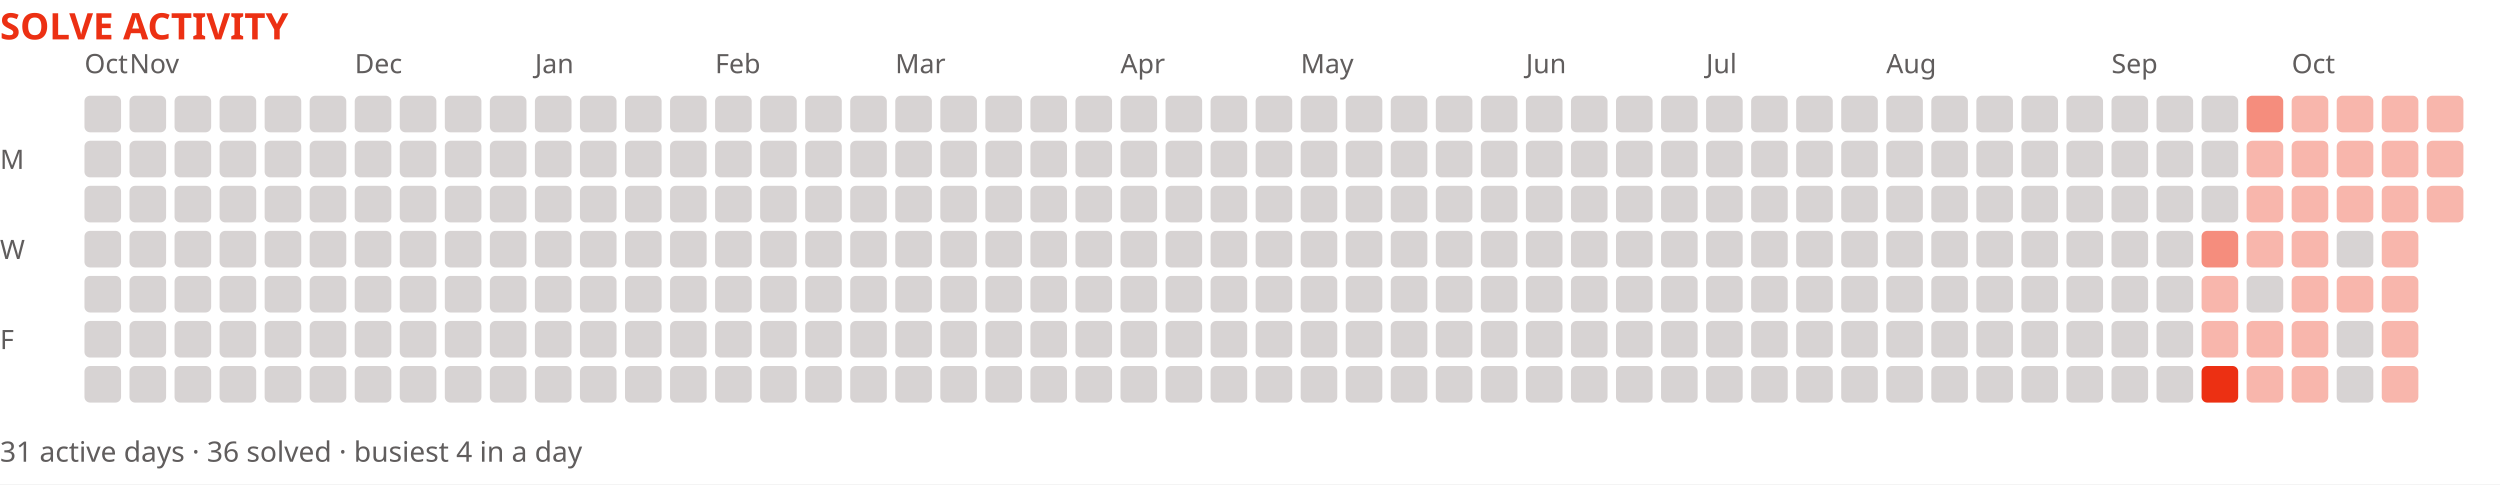
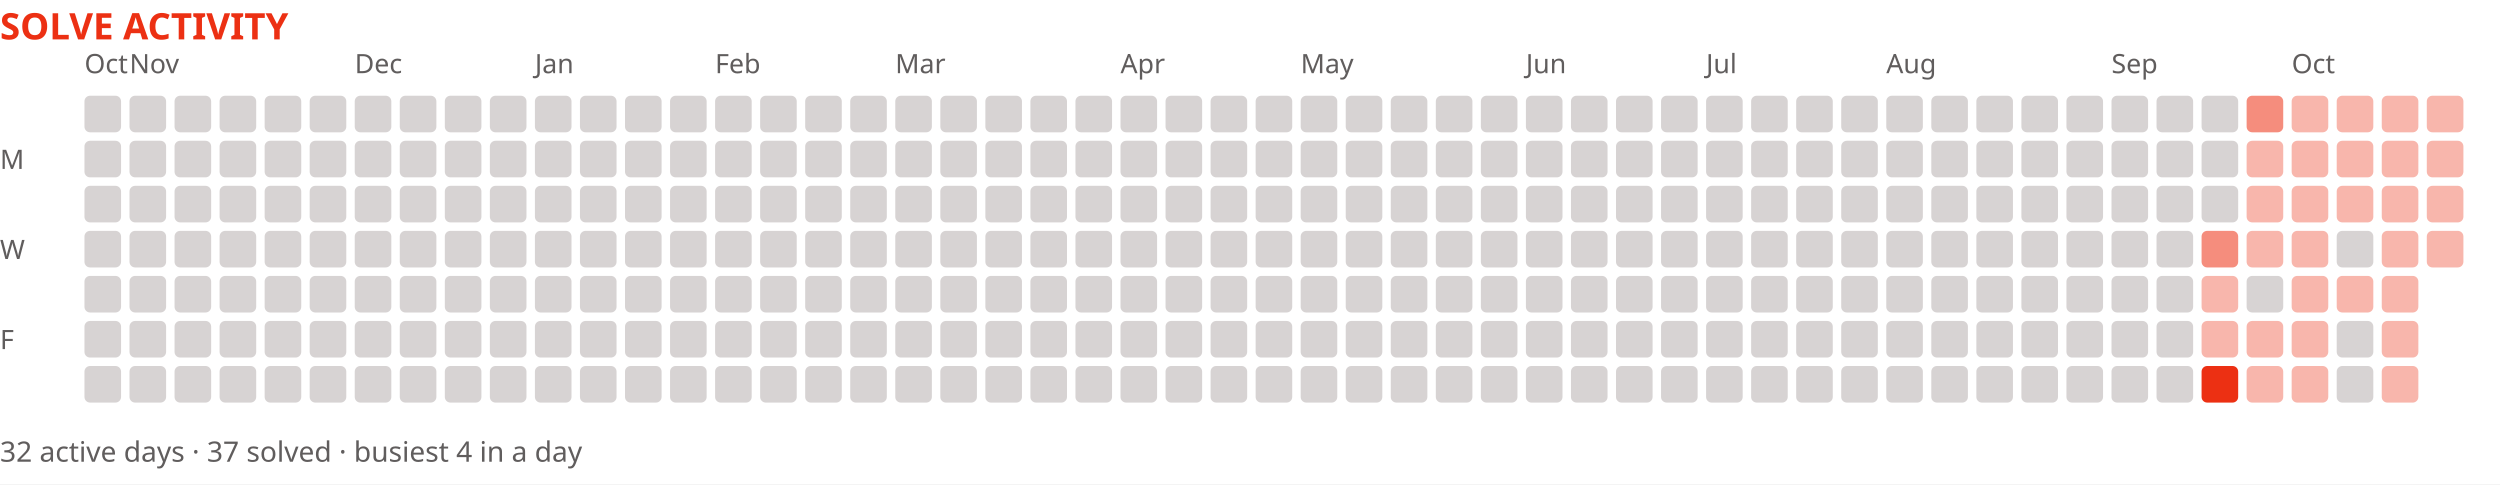
<svg xmlns="http://www.w3.org/2000/svg" width="888" height="172" viewBox="0 0 888 172" role="img" aria-label="Solve activity over the last year">
  <rect width="888" height="172" fill="#ffffff" />
  <text x="0" y="14" font-family="system-ui,sans-serif" font-size="13" font-weight="700" fill="#ec3013">SOLVE ACTIVITY</text>
  <text x="30" y="26" font-family="system-ui,sans-serif" font-size="9.5" fill="#605d5d">Oct</text>
  <text x="46" y="26" font-family="system-ui,sans-serif" font-size="9.5" fill="#605d5d">Nov</text>
  <text x="126" y="26" font-family="system-ui,sans-serif" font-size="9.5" fill="#605d5d">Dec</text>
  <text x="190" y="26" font-family="system-ui,sans-serif" font-size="9.5" fill="#605d5d">Jan</text>
  <text x="254" y="26" font-family="system-ui,sans-serif" font-size="9.5" fill="#605d5d">Feb</text>
  <text x="318" y="26" font-family="system-ui,sans-serif" font-size="9.5" fill="#605d5d">Mar</text>
  <text x="398" y="26" font-family="system-ui,sans-serif" font-size="9.5" fill="#605d5d">Apr</text>
  <text x="462" y="26" font-family="system-ui,sans-serif" font-size="9.5" fill="#605d5d">May</text>
  <text x="542" y="26" font-family="system-ui,sans-serif" font-size="9.5" fill="#605d5d">Jun</text>
  <text x="606" y="26" font-family="system-ui,sans-serif" font-size="9.5" fill="#605d5d">Jul</text>
  <text x="670" y="26" font-family="system-ui,sans-serif" font-size="9.5" fill="#605d5d">Aug</text>
  <text x="750" y="26" font-family="system-ui,sans-serif" font-size="9.5" fill="#605d5d">Sep</text>
  <text x="814" y="26" font-family="system-ui,sans-serif" font-size="9.5" fill="#605d5d">Oct</text>
  <text x="0" y="60" font-family="system-ui,sans-serif" font-size="9.5" fill="#605d5d">M</text>
  <text x="0" y="92" font-family="system-ui,sans-serif" font-size="9.5" fill="#605d5d">W</text>
  <text x="0" y="124" font-family="system-ui,sans-serif" font-size="9.5" fill="#605d5d">F</text>
  <rect x="30" y="34" width="13" height="13" fill="#d7d3d3" rx="2" />
  <rect x="30" y="50" width="13" height="13" fill="#d7d3d3" rx="2" />
  <rect x="30" y="66" width="13" height="13" fill="#d7d3d3" rx="2" />
  <rect x="30" y="82" width="13" height="13" fill="#d7d3d3" rx="2" />
  <rect x="30" y="98" width="13" height="13" fill="#d7d3d3" rx="2" />
  <rect x="30" y="114" width="13" height="13" fill="#d7d3d3" rx="2" />
  <rect x="30" y="130" width="13" height="13" fill="#d7d3d3" rx="2" />
  <rect x="46" y="34" width="13" height="13" fill="#d7d3d3" rx="2" />
  <rect x="46" y="50" width="13" height="13" fill="#d7d3d3" rx="2" />
  <rect x="46" y="66" width="13" height="13" fill="#d7d3d3" rx="2" />
  <rect x="46" y="82" width="13" height="13" fill="#d7d3d3" rx="2" />
  <rect x="46" y="98" width="13" height="13" fill="#d7d3d3" rx="2" />
  <rect x="46" y="114" width="13" height="13" fill="#d7d3d3" rx="2" />
  <rect x="46" y="130" width="13" height="13" fill="#d7d3d3" rx="2" />
  <rect x="62" y="34" width="13" height="13" fill="#d7d3d3" rx="2" />
  <rect x="62" y="50" width="13" height="13" fill="#d7d3d3" rx="2" />
  <rect x="62" y="66" width="13" height="13" fill="#d7d3d3" rx="2" />
  <rect x="62" y="82" width="13" height="13" fill="#d7d3d3" rx="2" />
  <rect x="62" y="98" width="13" height="13" fill="#d7d3d3" rx="2" />
  <rect x="62" y="114" width="13" height="13" fill="#d7d3d3" rx="2" />
  <rect x="62" y="130" width="13" height="13" fill="#d7d3d3" rx="2" />
  <rect x="78" y="34" width="13" height="13" fill="#d7d3d3" rx="2" />
  <rect x="78" y="50" width="13" height="13" fill="#d7d3d3" rx="2" />
  <rect x="78" y="66" width="13" height="13" fill="#d7d3d3" rx="2" />
  <rect x="78" y="82" width="13" height="13" fill="#d7d3d3" rx="2" />
  <rect x="78" y="98" width="13" height="13" fill="#d7d3d3" rx="2" />
  <rect x="78" y="114" width="13" height="13" fill="#d7d3d3" rx="2" />
  <rect x="78" y="130" width="13" height="13" fill="#d7d3d3" rx="2" />
  <rect x="94" y="34" width="13" height="13" fill="#d7d3d3" rx="2" />
  <rect x="94" y="50" width="13" height="13" fill="#d7d3d3" rx="2" />
  <rect x="94" y="66" width="13" height="13" fill="#d7d3d3" rx="2" />
  <rect x="94" y="82" width="13" height="13" fill="#d7d3d3" rx="2" />
  <rect x="94" y="98" width="13" height="13" fill="#d7d3d3" rx="2" />
  <rect x="94" y="114" width="13" height="13" fill="#d7d3d3" rx="2" />
  <rect x="94" y="130" width="13" height="13" fill="#d7d3d3" rx="2" />
  <rect x="110" y="34" width="13" height="13" fill="#d7d3d3" rx="2" />
  <rect x="110" y="50" width="13" height="13" fill="#d7d3d3" rx="2" />
  <rect x="110" y="66" width="13" height="13" fill="#d7d3d3" rx="2" />
  <rect x="110" y="82" width="13" height="13" fill="#d7d3d3" rx="2" />
  <rect x="110" y="98" width="13" height="13" fill="#d7d3d3" rx="2" />
  <rect x="110" y="114" width="13" height="13" fill="#d7d3d3" rx="2" />
  <rect x="110" y="130" width="13" height="13" fill="#d7d3d3" rx="2" />
  <rect x="126" y="34" width="13" height="13" fill="#d7d3d3" rx="2" />
  <rect x="126" y="50" width="13" height="13" fill="#d7d3d3" rx="2" />
  <rect x="126" y="66" width="13" height="13" fill="#d7d3d3" rx="2" />
  <rect x="126" y="82" width="13" height="13" fill="#d7d3d3" rx="2" />
  <rect x="126" y="98" width="13" height="13" fill="#d7d3d3" rx="2" />
  <rect x="126" y="114" width="13" height="13" fill="#d7d3d3" rx="2" />
  <rect x="126" y="130" width="13" height="13" fill="#d7d3d3" rx="2" />
  <rect x="142" y="34" width="13" height="13" fill="#d7d3d3" rx="2" />
  <rect x="142" y="50" width="13" height="13" fill="#d7d3d3" rx="2" />
  <rect x="142" y="66" width="13" height="13" fill="#d7d3d3" rx="2" />
  <rect x="142" y="82" width="13" height="13" fill="#d7d3d3" rx="2" />
  <rect x="142" y="98" width="13" height="13" fill="#d7d3d3" rx="2" />
  <rect x="142" y="114" width="13" height="13" fill="#d7d3d3" rx="2" />
  <rect x="142" y="130" width="13" height="13" fill="#d7d3d3" rx="2" />
  <rect x="158" y="34" width="13" height="13" fill="#d7d3d3" rx="2" />
  <rect x="158" y="50" width="13" height="13" fill="#d7d3d3" rx="2" />
  <rect x="158" y="66" width="13" height="13" fill="#d7d3d3" rx="2" />
  <rect x="158" y="82" width="13" height="13" fill="#d7d3d3" rx="2" />
  <rect x="158" y="98" width="13" height="13" fill="#d7d3d3" rx="2" />
  <rect x="158" y="114" width="13" height="13" fill="#d7d3d3" rx="2" />
  <rect x="158" y="130" width="13" height="13" fill="#d7d3d3" rx="2" />
  <rect x="174" y="34" width="13" height="13" fill="#d7d3d3" rx="2" />
  <rect x="174" y="50" width="13" height="13" fill="#d7d3d3" rx="2" />
  <rect x="174" y="66" width="13" height="13" fill="#d7d3d3" rx="2" />
  <rect x="174" y="82" width="13" height="13" fill="#d7d3d3" rx="2" />
  <rect x="174" y="98" width="13" height="13" fill="#d7d3d3" rx="2" />
  <rect x="174" y="114" width="13" height="13" fill="#d7d3d3" rx="2" />
  <rect x="174" y="130" width="13" height="13" fill="#d7d3d3" rx="2" />
  <rect x="190" y="34" width="13" height="13" fill="#d7d3d3" rx="2" />
  <rect x="190" y="50" width="13" height="13" fill="#d7d3d3" rx="2" />
  <rect x="190" y="66" width="13" height="13" fill="#d7d3d3" rx="2" />
  <rect x="190" y="82" width="13" height="13" fill="#d7d3d3" rx="2" />
  <rect x="190" y="98" width="13" height="13" fill="#d7d3d3" rx="2" />
  <rect x="190" y="114" width="13" height="13" fill="#d7d3d3" rx="2" />
  <rect x="190" y="130" width="13" height="13" fill="#d7d3d3" rx="2" />
  <rect x="206" y="34" width="13" height="13" fill="#d7d3d3" rx="2" />
  <rect x="206" y="50" width="13" height="13" fill="#d7d3d3" rx="2" />
  <rect x="206" y="66" width="13" height="13" fill="#d7d3d3" rx="2" />
  <rect x="206" y="82" width="13" height="13" fill="#d7d3d3" rx="2" />
  <rect x="206" y="98" width="13" height="13" fill="#d7d3d3" rx="2" />
  <rect x="206" y="114" width="13" height="13" fill="#d7d3d3" rx="2" />
  <rect x="206" y="130" width="13" height="13" fill="#d7d3d3" rx="2" />
  <rect x="222" y="34" width="13" height="13" fill="#d7d3d3" rx="2" />
  <rect x="222" y="50" width="13" height="13" fill="#d7d3d3" rx="2" />
  <rect x="222" y="66" width="13" height="13" fill="#d7d3d3" rx="2" />
  <rect x="222" y="82" width="13" height="13" fill="#d7d3d3" rx="2" />
  <rect x="222" y="98" width="13" height="13" fill="#d7d3d3" rx="2" />
  <rect x="222" y="114" width="13" height="13" fill="#d7d3d3" rx="2" />
  <rect x="222" y="130" width="13" height="13" fill="#d7d3d3" rx="2" />
  <rect x="238" y="34" width="13" height="13" fill="#d7d3d3" rx="2" />
  <rect x="238" y="50" width="13" height="13" fill="#d7d3d3" rx="2" />
  <rect x="238" y="66" width="13" height="13" fill="#d7d3d3" rx="2" />
  <rect x="238" y="82" width="13" height="13" fill="#d7d3d3" rx="2" />
  <rect x="238" y="98" width="13" height="13" fill="#d7d3d3" rx="2" />
  <rect x="238" y="114" width="13" height="13" fill="#d7d3d3" rx="2" />
  <rect x="238" y="130" width="13" height="13" fill="#d7d3d3" rx="2" />
  <rect x="254" y="34" width="13" height="13" fill="#d7d3d3" rx="2" />
  <rect x="254" y="50" width="13" height="13" fill="#d7d3d3" rx="2" />
  <rect x="254" y="66" width="13" height="13" fill="#d7d3d3" rx="2" />
  <rect x="254" y="82" width="13" height="13" fill="#d7d3d3" rx="2" />
  <rect x="254" y="98" width="13" height="13" fill="#d7d3d3" rx="2" />
  <rect x="254" y="114" width="13" height="13" fill="#d7d3d3" rx="2" />
  <rect x="254" y="130" width="13" height="13" fill="#d7d3d3" rx="2" />
  <rect x="270" y="34" width="13" height="13" fill="#d7d3d3" rx="2" />
  <rect x="270" y="50" width="13" height="13" fill="#d7d3d3" rx="2" />
  <rect x="270" y="66" width="13" height="13" fill="#d7d3d3" rx="2" />
  <rect x="270" y="82" width="13" height="13" fill="#d7d3d3" rx="2" />
  <rect x="270" y="98" width="13" height="13" fill="#d7d3d3" rx="2" />
  <rect x="270" y="114" width="13" height="13" fill="#d7d3d3" rx="2" />
  <rect x="270" y="130" width="13" height="13" fill="#d7d3d3" rx="2" />
  <rect x="286" y="34" width="13" height="13" fill="#d7d3d3" rx="2" />
  <rect x="286" y="50" width="13" height="13" fill="#d7d3d3" rx="2" />
  <rect x="286" y="66" width="13" height="13" fill="#d7d3d3" rx="2" />
  <rect x="286" y="82" width="13" height="13" fill="#d7d3d3" rx="2" />
  <rect x="286" y="98" width="13" height="13" fill="#d7d3d3" rx="2" />
  <rect x="286" y="114" width="13" height="13" fill="#d7d3d3" rx="2" />
  <rect x="286" y="130" width="13" height="13" fill="#d7d3d3" rx="2" />
  <rect x="302" y="34" width="13" height="13" fill="#d7d3d3" rx="2" />
  <rect x="302" y="50" width="13" height="13" fill="#d7d3d3" rx="2" />
  <rect x="302" y="66" width="13" height="13" fill="#d7d3d3" rx="2" />
  <rect x="302" y="82" width="13" height="13" fill="#d7d3d3" rx="2" />
  <rect x="302" y="98" width="13" height="13" fill="#d7d3d3" rx="2" />
  <rect x="302" y="114" width="13" height="13" fill="#d7d3d3" rx="2" />
  <rect x="302" y="130" width="13" height="13" fill="#d7d3d3" rx="2" />
  <rect x="318" y="34" width="13" height="13" fill="#d7d3d3" rx="2" />
  <rect x="318" y="50" width="13" height="13" fill="#d7d3d3" rx="2" />
  <rect x="318" y="66" width="13" height="13" fill="#d7d3d3" rx="2" />
  <rect x="318" y="82" width="13" height="13" fill="#d7d3d3" rx="2" />
  <rect x="318" y="98" width="13" height="13" fill="#d7d3d3" rx="2" />
  <rect x="318" y="114" width="13" height="13" fill="#d7d3d3" rx="2" />
  <rect x="318" y="130" width="13" height="13" fill="#d7d3d3" rx="2" />
  <rect x="334" y="34" width="13" height="13" fill="#d7d3d3" rx="2" />
  <rect x="334" y="50" width="13" height="13" fill="#d7d3d3" rx="2" />
  <rect x="334" y="66" width="13" height="13" fill="#d7d3d3" rx="2" />
  <rect x="334" y="82" width="13" height="13" fill="#d7d3d3" rx="2" />
  <rect x="334" y="98" width="13" height="13" fill="#d7d3d3" rx="2" />
  <rect x="334" y="114" width="13" height="13" fill="#d7d3d3" rx="2" />
  <rect x="334" y="130" width="13" height="13" fill="#d7d3d3" rx="2" />
  <rect x="350" y="34" width="13" height="13" fill="#d7d3d3" rx="2" />
  <rect x="350" y="50" width="13" height="13" fill="#d7d3d3" rx="2" />
  <rect x="350" y="66" width="13" height="13" fill="#d7d3d3" rx="2" />
  <rect x="350" y="82" width="13" height="13" fill="#d7d3d3" rx="2" />
  <rect x="350" y="98" width="13" height="13" fill="#d7d3d3" rx="2" />
  <rect x="350" y="114" width="13" height="13" fill="#d7d3d3" rx="2" />
  <rect x="350" y="130" width="13" height="13" fill="#d7d3d3" rx="2" />
  <rect x="366" y="34" width="13" height="13" fill="#d7d3d3" rx="2" />
  <rect x="366" y="50" width="13" height="13" fill="#d7d3d3" rx="2" />
  <rect x="366" y="66" width="13" height="13" fill="#d7d3d3" rx="2" />
  <rect x="366" y="82" width="13" height="13" fill="#d7d3d3" rx="2" />
  <rect x="366" y="98" width="13" height="13" fill="#d7d3d3" rx="2" />
  <rect x="366" y="114" width="13" height="13" fill="#d7d3d3" rx="2" />
  <rect x="366" y="130" width="13" height="13" fill="#d7d3d3" rx="2" />
  <rect x="382" y="34" width="13" height="13" fill="#d7d3d3" rx="2" />
  <rect x="382" y="50" width="13" height="13" fill="#d7d3d3" rx="2" />
  <rect x="382" y="66" width="13" height="13" fill="#d7d3d3" rx="2" />
  <rect x="382" y="82" width="13" height="13" fill="#d7d3d3" rx="2" />
  <rect x="382" y="98" width="13" height="13" fill="#d7d3d3" rx="2" />
  <rect x="382" y="114" width="13" height="13" fill="#d7d3d3" rx="2" />
  <rect x="382" y="130" width="13" height="13" fill="#d7d3d3" rx="2" />
  <rect x="398" y="34" width="13" height="13" fill="#d7d3d3" rx="2" />
  <rect x="398" y="50" width="13" height="13" fill="#d7d3d3" rx="2" />
  <rect x="398" y="66" width="13" height="13" fill="#d7d3d3" rx="2" />
  <rect x="398" y="82" width="13" height="13" fill="#d7d3d3" rx="2" />
  <rect x="398" y="98" width="13" height="13" fill="#d7d3d3" rx="2" />
  <rect x="398" y="114" width="13" height="13" fill="#d7d3d3" rx="2" />
  <rect x="398" y="130" width="13" height="13" fill="#d7d3d3" rx="2" />
  <rect x="414" y="34" width="13" height="13" fill="#d7d3d3" rx="2" />
  <rect x="414" y="50" width="13" height="13" fill="#d7d3d3" rx="2" />
  <rect x="414" y="66" width="13" height="13" fill="#d7d3d3" rx="2" />
  <rect x="414" y="82" width="13" height="13" fill="#d7d3d3" rx="2" />
  <rect x="414" y="98" width="13" height="13" fill="#d7d3d3" rx="2" />
  <rect x="414" y="114" width="13" height="13" fill="#d7d3d3" rx="2" />
  <rect x="414" y="130" width="13" height="13" fill="#d7d3d3" rx="2" />
  <rect x="430" y="34" width="13" height="13" fill="#d7d3d3" rx="2" />
  <rect x="430" y="50" width="13" height="13" fill="#d7d3d3" rx="2" />
  <rect x="430" y="66" width="13" height="13" fill="#d7d3d3" rx="2" />
  <rect x="430" y="82" width="13" height="13" fill="#d7d3d3" rx="2" />
  <rect x="430" y="98" width="13" height="13" fill="#d7d3d3" rx="2" />
  <rect x="430" y="114" width="13" height="13" fill="#d7d3d3" rx="2" />
  <rect x="430" y="130" width="13" height="13" fill="#d7d3d3" rx="2" />
  <rect x="446" y="34" width="13" height="13" fill="#d7d3d3" rx="2" />
  <rect x="446" y="50" width="13" height="13" fill="#d7d3d3" rx="2" />
  <rect x="446" y="66" width="13" height="13" fill="#d7d3d3" rx="2" />
  <rect x="446" y="82" width="13" height="13" fill="#d7d3d3" rx="2" />
  <rect x="446" y="98" width="13" height="13" fill="#d7d3d3" rx="2" />
  <rect x="446" y="114" width="13" height="13" fill="#d7d3d3" rx="2" />
  <rect x="446" y="130" width="13" height="13" fill="#d7d3d3" rx="2" />
  <rect x="462" y="34" width="13" height="13" fill="#d7d3d3" rx="2" />
  <rect x="462" y="50" width="13" height="13" fill="#d7d3d3" rx="2" />
  <rect x="462" y="66" width="13" height="13" fill="#d7d3d3" rx="2" />
  <rect x="462" y="82" width="13" height="13" fill="#d7d3d3" rx="2" />
  <rect x="462" y="98" width="13" height="13" fill="#d7d3d3" rx="2" />
  <rect x="462" y="114" width="13" height="13" fill="#d7d3d3" rx="2" />
  <rect x="462" y="130" width="13" height="13" fill="#d7d3d3" rx="2" />
  <rect x="478" y="34" width="13" height="13" fill="#d7d3d3" rx="2" />
  <rect x="478" y="50" width="13" height="13" fill="#d7d3d3" rx="2" />
  <rect x="478" y="66" width="13" height="13" fill="#d7d3d3" rx="2" />
  <rect x="478" y="82" width="13" height="13" fill="#d7d3d3" rx="2" />
  <rect x="478" y="98" width="13" height="13" fill="#d7d3d3" rx="2" />
  <rect x="478" y="114" width="13" height="13" fill="#d7d3d3" rx="2" />
  <rect x="478" y="130" width="13" height="13" fill="#d7d3d3" rx="2" />
  <rect x="494" y="34" width="13" height="13" fill="#d7d3d3" rx="2" />
  <rect x="494" y="50" width="13" height="13" fill="#d7d3d3" rx="2" />
  <rect x="494" y="66" width="13" height="13" fill="#d7d3d3" rx="2" />
  <rect x="494" y="82" width="13" height="13" fill="#d7d3d3" rx="2" />
  <rect x="494" y="98" width="13" height="13" fill="#d7d3d3" rx="2" />
  <rect x="494" y="114" width="13" height="13" fill="#d7d3d3" rx="2" />
  <rect x="494" y="130" width="13" height="13" fill="#d7d3d3" rx="2" />
  <rect x="510" y="34" width="13" height="13" fill="#d7d3d3" rx="2" />
  <rect x="510" y="50" width="13" height="13" fill="#d7d3d3" rx="2" />
  <rect x="510" y="66" width="13" height="13" fill="#d7d3d3" rx="2" />
  <rect x="510" y="82" width="13" height="13" fill="#d7d3d3" rx="2" />
  <rect x="510" y="98" width="13" height="13" fill="#d7d3d3" rx="2" />
  <rect x="510" y="114" width="13" height="13" fill="#d7d3d3" rx="2" />
  <rect x="510" y="130" width="13" height="13" fill="#d7d3d3" rx="2" />
  <rect x="526" y="34" width="13" height="13" fill="#d7d3d3" rx="2" />
  <rect x="526" y="50" width="13" height="13" fill="#d7d3d3" rx="2" />
  <rect x="526" y="66" width="13" height="13" fill="#d7d3d3" rx="2" />
  <rect x="526" y="82" width="13" height="13" fill="#d7d3d3" rx="2" />
  <rect x="526" y="98" width="13" height="13" fill="#d7d3d3" rx="2" />
  <rect x="526" y="114" width="13" height="13" fill="#d7d3d3" rx="2" />
  <rect x="526" y="130" width="13" height="13" fill="#d7d3d3" rx="2" />
  <rect x="542" y="34" width="13" height="13" fill="#d7d3d3" rx="2" />
  <rect x="542" y="50" width="13" height="13" fill="#d7d3d3" rx="2" />
  <rect x="542" y="66" width="13" height="13" fill="#d7d3d3" rx="2" />
  <rect x="542" y="82" width="13" height="13" fill="#d7d3d3" rx="2" />
  <rect x="542" y="98" width="13" height="13" fill="#d7d3d3" rx="2" />
  <rect x="542" y="114" width="13" height="13" fill="#d7d3d3" rx="2" />
  <rect x="542" y="130" width="13" height="13" fill="#d7d3d3" rx="2" />
  <rect x="558" y="34" width="13" height="13" fill="#d7d3d3" rx="2" />
  <rect x="558" y="50" width="13" height="13" fill="#d7d3d3" rx="2" />
  <rect x="558" y="66" width="13" height="13" fill="#d7d3d3" rx="2" />
  <rect x="558" y="82" width="13" height="13" fill="#d7d3d3" rx="2" />
  <rect x="558" y="98" width="13" height="13" fill="#d7d3d3" rx="2" />
  <rect x="558" y="114" width="13" height="13" fill="#d7d3d3" rx="2" />
  <rect x="558" y="130" width="13" height="13" fill="#d7d3d3" rx="2" />
  <rect x="574" y="34" width="13" height="13" fill="#d7d3d3" rx="2" />
  <rect x="574" y="50" width="13" height="13" fill="#d7d3d3" rx="2" />
  <rect x="574" y="66" width="13" height="13" fill="#d7d3d3" rx="2" />
  <rect x="574" y="82" width="13" height="13" fill="#d7d3d3" rx="2" />
  <rect x="574" y="98" width="13" height="13" fill="#d7d3d3" rx="2" />
  <rect x="574" y="114" width="13" height="13" fill="#d7d3d3" rx="2" />
  <rect x="574" y="130" width="13" height="13" fill="#d7d3d3" rx="2" />
  <rect x="590" y="34" width="13" height="13" fill="#d7d3d3" rx="2" />
  <rect x="590" y="50" width="13" height="13" fill="#d7d3d3" rx="2" />
  <rect x="590" y="66" width="13" height="13" fill="#d7d3d3" rx="2" />
  <rect x="590" y="82" width="13" height="13" fill="#d7d3d3" rx="2" />
  <rect x="590" y="98" width="13" height="13" fill="#d7d3d3" rx="2" />
  <rect x="590" y="114" width="13" height="13" fill="#d7d3d3" rx="2" />
  <rect x="590" y="130" width="13" height="13" fill="#d7d3d3" rx="2" />
  <rect x="606" y="34" width="13" height="13" fill="#d7d3d3" rx="2" />
  <rect x="606" y="50" width="13" height="13" fill="#d7d3d3" rx="2" />
  <rect x="606" y="66" width="13" height="13" fill="#d7d3d3" rx="2" />
  <rect x="606" y="82" width="13" height="13" fill="#d7d3d3" rx="2" />
  <rect x="606" y="98" width="13" height="13" fill="#d7d3d3" rx="2" />
  <rect x="606" y="114" width="13" height="13" fill="#d7d3d3" rx="2" />
  <rect x="606" y="130" width="13" height="13" fill="#d7d3d3" rx="2" />
  <rect x="622" y="34" width="13" height="13" fill="#d7d3d3" rx="2" />
  <rect x="622" y="50" width="13" height="13" fill="#d7d3d3" rx="2" />
  <rect x="622" y="66" width="13" height="13" fill="#d7d3d3" rx="2" />
  <rect x="622" y="82" width="13" height="13" fill="#d7d3d3" rx="2" />
  <rect x="622" y="98" width="13" height="13" fill="#d7d3d3" rx="2" />
  <rect x="622" y="114" width="13" height="13" fill="#d7d3d3" rx="2" />
  <rect x="622" y="130" width="13" height="13" fill="#d7d3d3" rx="2" />
  <rect x="638" y="34" width="13" height="13" fill="#d7d3d3" rx="2" />
  <rect x="638" y="50" width="13" height="13" fill="#d7d3d3" rx="2" />
  <rect x="638" y="66" width="13" height="13" fill="#d7d3d3" rx="2" />
  <rect x="638" y="82" width="13" height="13" fill="#d7d3d3" rx="2" />
  <rect x="638" y="98" width="13" height="13" fill="#d7d3d3" rx="2" />
  <rect x="638" y="114" width="13" height="13" fill="#d7d3d3" rx="2" />
  <rect x="638" y="130" width="13" height="13" fill="#d7d3d3" rx="2" />
  <rect x="654" y="34" width="13" height="13" fill="#d7d3d3" rx="2" />
  <rect x="654" y="50" width="13" height="13" fill="#d7d3d3" rx="2" />
  <rect x="654" y="66" width="13" height="13" fill="#d7d3d3" rx="2" />
  <rect x="654" y="82" width="13" height="13" fill="#d7d3d3" rx="2" />
  <rect x="654" y="98" width="13" height="13" fill="#d7d3d3" rx="2" />
  <rect x="654" y="114" width="13" height="13" fill="#d7d3d3" rx="2" />
  <rect x="654" y="130" width="13" height="13" fill="#d7d3d3" rx="2" />
  <rect x="670" y="34" width="13" height="13" fill="#d7d3d3" rx="2" />
  <rect x="670" y="50" width="13" height="13" fill="#d7d3d3" rx="2" />
  <rect x="670" y="66" width="13" height="13" fill="#d7d3d3" rx="2" />
  <rect x="670" y="82" width="13" height="13" fill="#d7d3d3" rx="2" />
  <rect x="670" y="98" width="13" height="13" fill="#d7d3d3" rx="2" />
  <rect x="670" y="114" width="13" height="13" fill="#d7d3d3" rx="2" />
  <rect x="670" y="130" width="13" height="13" fill="#d7d3d3" rx="2" />
  <rect x="686" y="34" width="13" height="13" fill="#d7d3d3" rx="2" />
  <rect x="686" y="50" width="13" height="13" fill="#d7d3d3" rx="2" />
  <rect x="686" y="66" width="13" height="13" fill="#d7d3d3" rx="2" />
  <rect x="686" y="82" width="13" height="13" fill="#d7d3d3" rx="2" />
  <rect x="686" y="98" width="13" height="13" fill="#d7d3d3" rx="2" />
  <rect x="686" y="114" width="13" height="13" fill="#d7d3d3" rx="2" />
  <rect x="686" y="130" width="13" height="13" fill="#d7d3d3" rx="2" />
  <rect x="702" y="34" width="13" height="13" fill="#d7d3d3" rx="2" />
  <rect x="702" y="50" width="13" height="13" fill="#d7d3d3" rx="2" />
  <rect x="702" y="66" width="13" height="13" fill="#d7d3d3" rx="2" />
  <rect x="702" y="82" width="13" height="13" fill="#d7d3d3" rx="2" />
  <rect x="702" y="98" width="13" height="13" fill="#d7d3d3" rx="2" />
  <rect x="702" y="114" width="13" height="13" fill="#d7d3d3" rx="2" />
  <rect x="702" y="130" width="13" height="13" fill="#d7d3d3" rx="2" />
  <rect x="718" y="34" width="13" height="13" fill="#d7d3d3" rx="2" />
  <rect x="718" y="50" width="13" height="13" fill="#d7d3d3" rx="2" />
  <rect x="718" y="66" width="13" height="13" fill="#d7d3d3" rx="2" />
  <rect x="718" y="82" width="13" height="13" fill="#d7d3d3" rx="2" />
  <rect x="718" y="98" width="13" height="13" fill="#d7d3d3" rx="2" />
  <rect x="718" y="114" width="13" height="13" fill="#d7d3d3" rx="2" />
  <rect x="718" y="130" width="13" height="13" fill="#d7d3d3" rx="2" />
  <rect x="734" y="34" width="13" height="13" fill="#d7d3d3" rx="2" />
  <rect x="734" y="50" width="13" height="13" fill="#d7d3d3" rx="2" />
  <rect x="734" y="66" width="13" height="13" fill="#d7d3d3" rx="2" />
  <rect x="734" y="82" width="13" height="13" fill="#d7d3d3" rx="2" />
  <rect x="734" y="98" width="13" height="13" fill="#d7d3d3" rx="2" />
  <rect x="734" y="114" width="13" height="13" fill="#d7d3d3" rx="2" />
  <rect x="734" y="130" width="13" height="13" fill="#d7d3d3" rx="2" />
  <rect x="750" y="34" width="13" height="13" fill="#d7d3d3" rx="2" />
  <rect x="750" y="50" width="13" height="13" fill="#d7d3d3" rx="2" />
  <rect x="750" y="66" width="13" height="13" fill="#d7d3d3" rx="2" />
  <rect x="750" y="82" width="13" height="13" fill="#d7d3d3" rx="2" />
  <rect x="750" y="98" width="13" height="13" fill="#d7d3d3" rx="2" />
  <rect x="750" y="114" width="13" height="13" fill="#d7d3d3" rx="2" />
  <rect x="750" y="130" width="13" height="13" fill="#d7d3d3" rx="2" />
  <rect x="766" y="34" width="13" height="13" fill="#d7d3d3" rx="2" />
  <rect x="766" y="50" width="13" height="13" fill="#d7d3d3" rx="2" />
  <rect x="766" y="66" width="13" height="13" fill="#d7d3d3" rx="2" />
  <rect x="766" y="82" width="13" height="13" fill="#d7d3d3" rx="2" />
  <rect x="766" y="98" width="13" height="13" fill="#d7d3d3" rx="2" />
  <rect x="766" y="114" width="13" height="13" fill="#d7d3d3" rx="2" />
  <rect x="766" y="130" width="13" height="13" fill="#d7d3d3" rx="2" />
  <rect x="782" y="34" width="13" height="13" fill="#d7d3d3" rx="2" />
  <rect x="782" y="50" width="13" height="13" fill="#d7d3d3" rx="2" />
  <rect x="782" y="66" width="13" height="13" fill="#d7d3d3" rx="2" />
  <rect x="782" y="82" width="13" height="13" fill="#ec30138c" rx="2" />
  <rect x="782" y="98" width="13" height="13" fill="#ec301359" rx="2" />
  <rect x="782" y="114" width="13" height="13" fill="#ec301359" rx="2" />
  <rect x="782" y="130" width="13" height="13" fill="#ec3013" rx="2" />
  <rect x="798" y="34" width="13" height="13" fill="#ec30138c" rx="2" />
  <rect x="798" y="50" width="13" height="13" fill="#ec301359" rx="2" />
  <rect x="798" y="66" width="13" height="13" fill="#ec301359" rx="2" />
  <rect x="798" y="82" width="13" height="13" fill="#ec301359" rx="2" />
  <rect x="798" y="98" width="13" height="13" fill="#d7d3d3" rx="2" />
  <rect x="798" y="114" width="13" height="13" fill="#ec301359" rx="2" />
  <rect x="798" y="130" width="13" height="13" fill="#ec301359" rx="2" />
  <rect x="814" y="34" width="13" height="13" fill="#ec301359" rx="2" />
  <rect x="814" y="50" width="13" height="13" fill="#ec301359" rx="2" />
  <rect x="814" y="66" width="13" height="13" fill="#ec301359" rx="2" />
  <rect x="814" y="82" width="13" height="13" fill="#ec301359" rx="2" />
  <rect x="814" y="98" width="13" height="13" fill="#ec301359" rx="2" />
  <rect x="814" y="114" width="13" height="13" fill="#ec301359" rx="2" />
  <rect x="814" y="130" width="13" height="13" fill="#ec301359" rx="2" />
  <rect x="830" y="34" width="13" height="13" fill="#ec301359" rx="2" />
  <rect x="830" y="50" width="13" height="13" fill="#ec301359" rx="2" />
  <rect x="830" y="66" width="13" height="13" fill="#ec301359" rx="2" />
  <rect x="830" y="82" width="13" height="13" fill="#d7d3d3" rx="2" />
  <rect x="830" y="98" width="13" height="13" fill="#ec301359" rx="2" />
  <rect x="830" y="114" width="13" height="13" fill="#d7d3d3" rx="2" />
  <rect x="830" y="130" width="13" height="13" fill="#d7d3d3" rx="2" />
  <rect x="846" y="34" width="13" height="13" fill="#ec301359" rx="2" />
  <rect x="846" y="50" width="13" height="13" fill="#ec301359" rx="2" />
  <rect x="846" y="66" width="13" height="13" fill="#ec301359" rx="2" />
  <rect x="846" y="82" width="13" height="13" fill="#ec301359" rx="2" />
  <rect x="846" y="98" width="13" height="13" fill="#ec301359" rx="2" />
  <rect x="846" y="114" width="13" height="13" fill="#ec301359" rx="2" />
  <rect x="846" y="130" width="13" height="13" fill="#ec301359" rx="2" />
  <rect x="862" y="34" width="13" height="13" fill="#ec301359" rx="2" />
  <rect x="862" y="50" width="13" height="13" fill="#ec301359" rx="2" />
  <rect x="862" y="66" width="13" height="13" fill="#ec301359" rx="2" />
-   <text x="0" y="164" font-family="system-ui,sans-serif" font-size="10" fill="#605d5d">31 active days · 36 solved · busiest 4 in a day</text>
+   <rect x="862" y="82" width="13" height="13" fill="#ec301359" rx="2" />
+   <text x="0" y="164" font-family="system-ui,sans-serif" font-size="10" fill="#605d5d">32 active days · 37 solved · busiest 4 in a day</text>
</svg>
